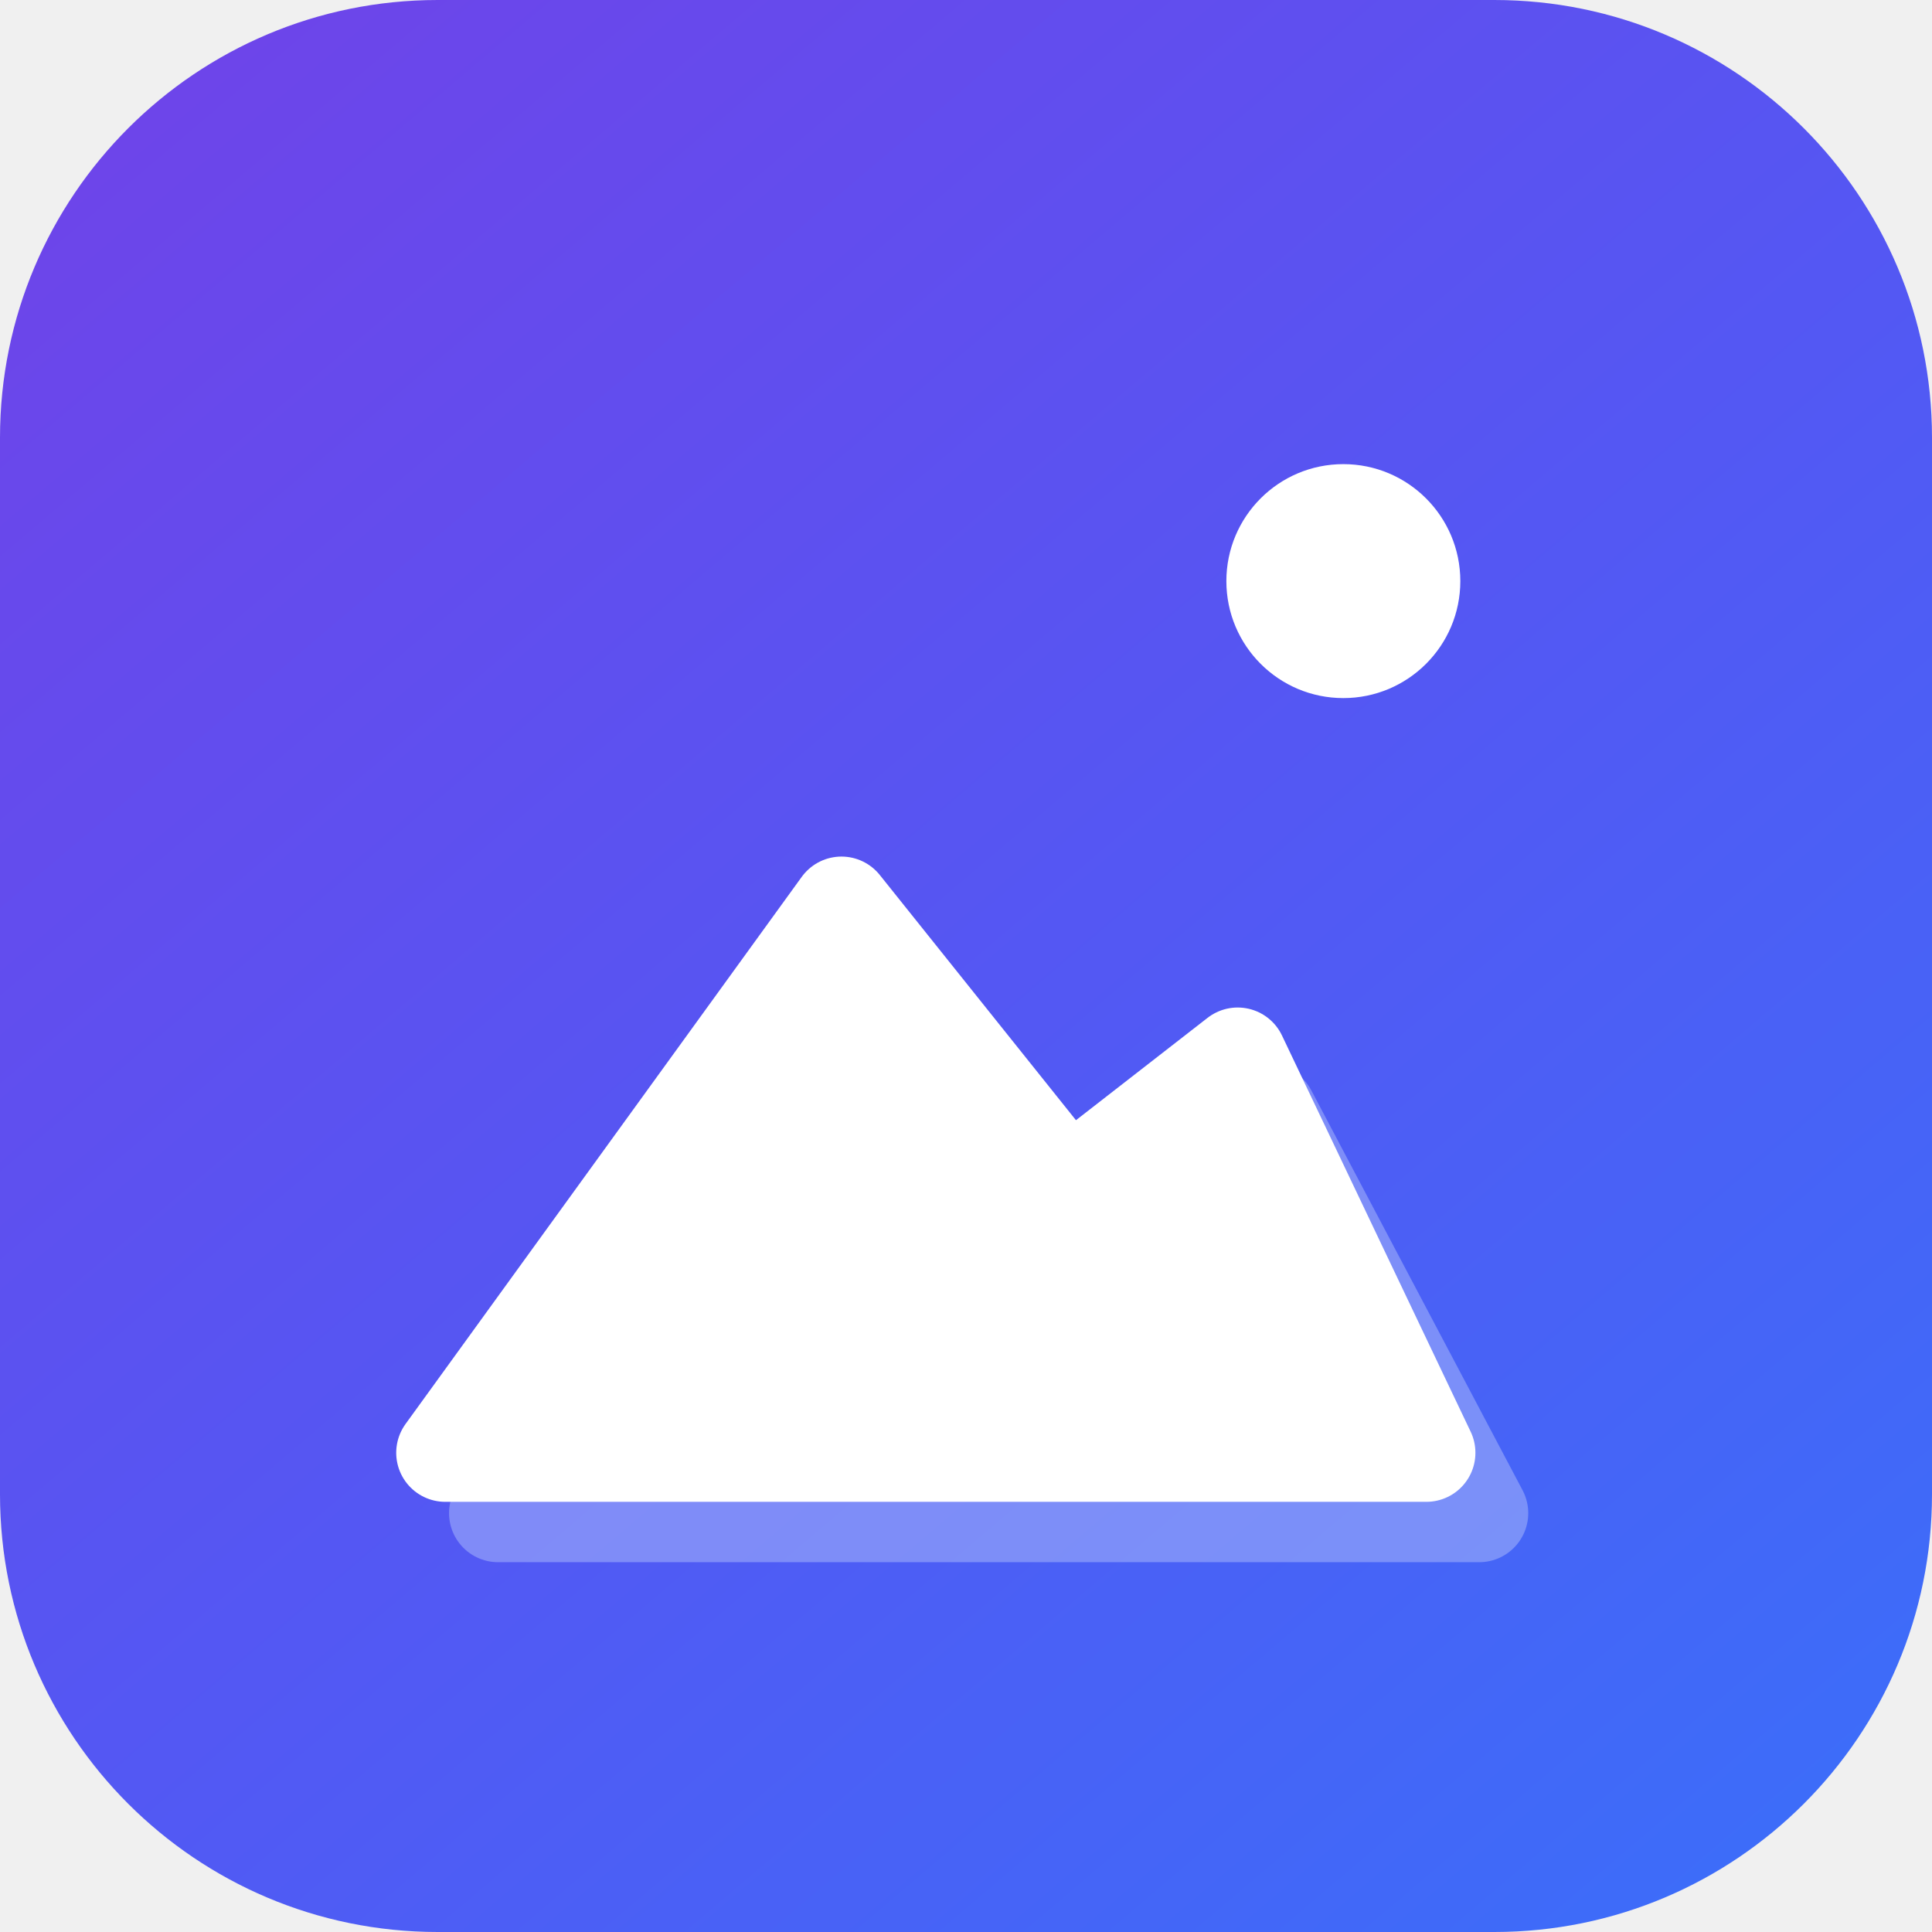
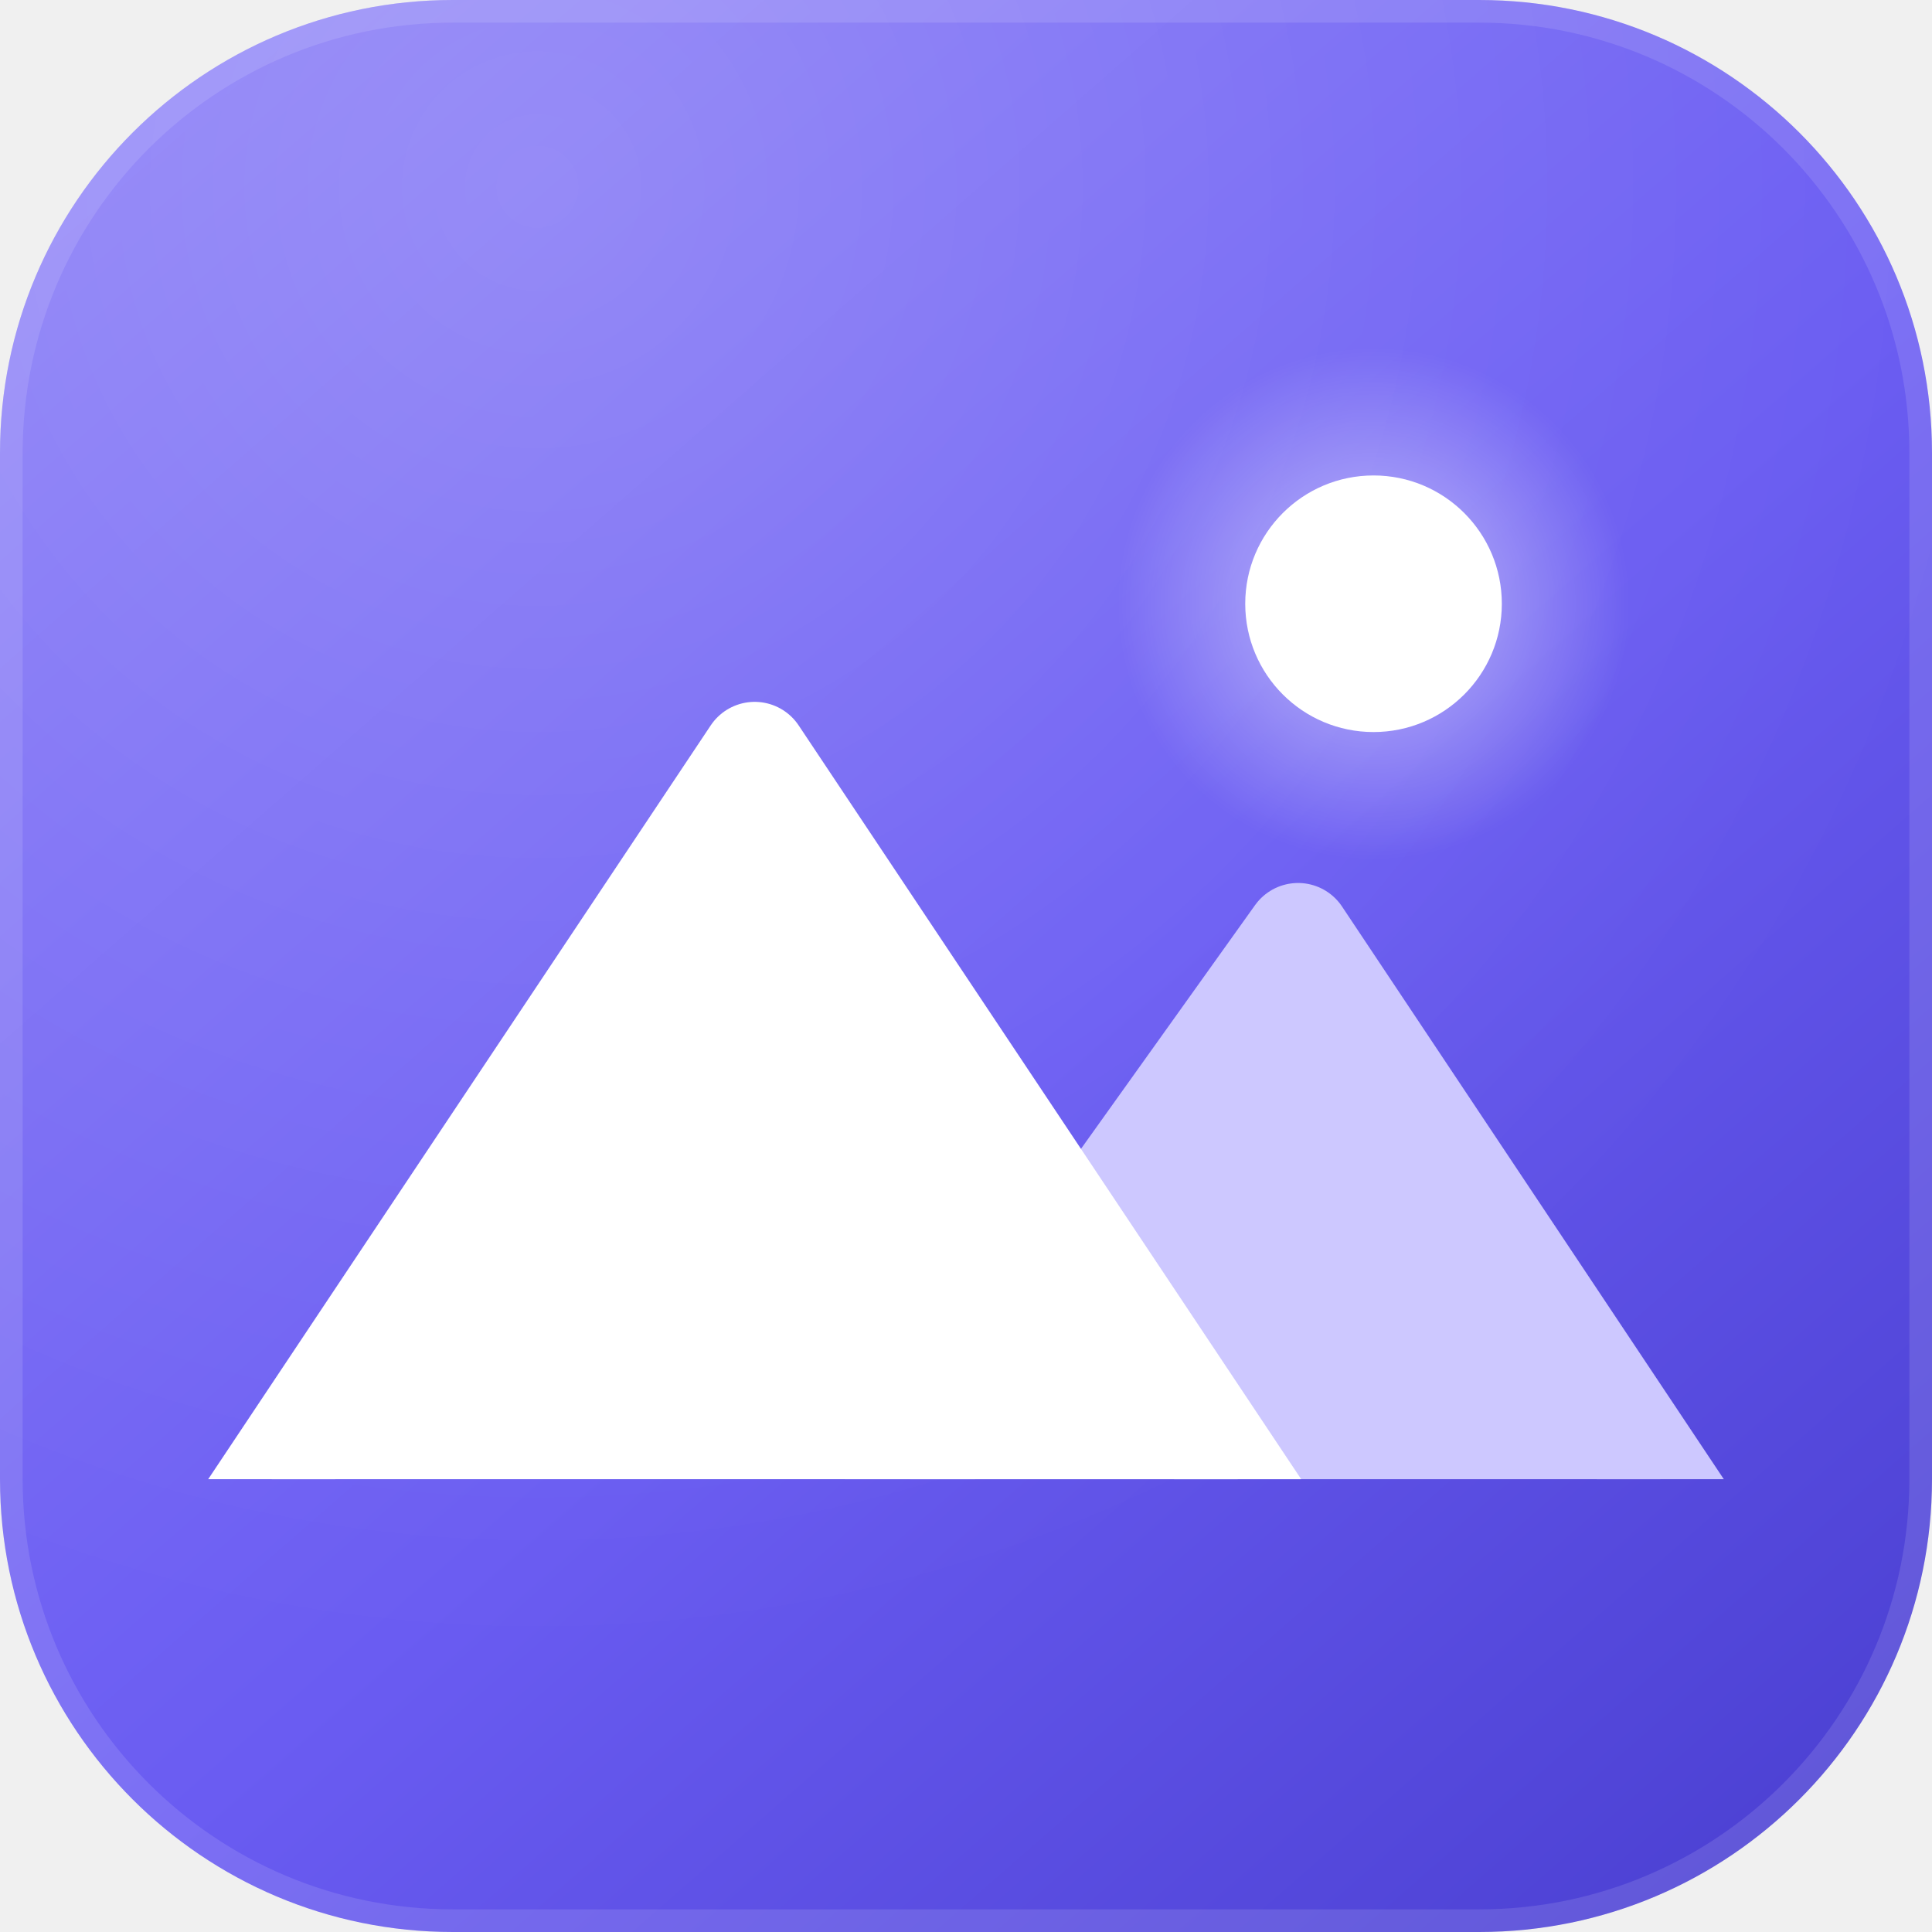
- <svg xmlns="http://www.w3.org/2000/svg" viewBox="0 0 512 512">
+ <svg xmlns="http://www.w3.org/2000/svg" viewBox="0 0 128 128" width="128" height="128">
  <defs>
-     <linearGradient id="g" x1="0" y1="0" x2="0.85" y2="1">
-       <stop offset="0" stop-color="#7142e8" />
-       <stop offset="0.55" stop-color="#5457f3" />
-       <stop offset="1" stop-color="#3d6cf9" />
+     <linearGradient id="bm-bg" x1="8" y1="0" x2="120" y2="128" gradientUnits="userSpaceOnUse">
+       <stop offset="0" stop-color="#8b7ff7" />
+       <stop offset="0.55" stop-color="#6a5cf2" />
+       <stop offset="1" stop-color="#4a3fd1" />
    </linearGradient>
+     <radialGradient id="bm-shine" cx="0.28" cy="0.1" r="0.75">
+       <stop offset="0" stop-color="#ffffff" stop-opacity="0.16" />
+       <stop offset="0.55" stop-color="#ffffff" stop-opacity="0.06" />
+       <stop offset="1" stop-color="#ffffff" stop-opacity="0" />
+     </radialGradient>
+     <radialGradient id="bm-halo" cx="0.5" cy="0.5" r="0.5">
+       <stop offset="0" stop-color="#ffffff" stop-opacity="0.55" />
+       <stop offset="1" stop-color="#ffffff" stop-opacity="0" />
+     </radialGradient>
+     <clipPath id="bm-base">
+       <rect x="0" y="0" width="128" height="98" />
+     </clipPath>
  </defs>
-   <rect width="512" height="512" rx="116" fill="url(#g)" />
-   <path d="M132,401 L232,256 L292,329 L336,295 L392,401 Z" fill="#a5b4fc" opacity="0.55" stroke="#a5b4fc" stroke-width="26" stroke-linejoin="round" />
-   <path d="M118,385 L223,240 L283,315 L328,280 L378,385 Z" fill="#ffffff" stroke="#ffffff" stroke-width="26" stroke-linejoin="round" />
-   <circle cx="356" cy="154" r="31" fill="#ffffff" />
+   <rect width="128" height="128" rx="30" fill="url(#bm-bg)" />
+   <rect width="128" height="128" rx="30" fill="url(#bm-shine)" />
+   <rect x="0.75" y="0.75" width="126.5" height="126.5" rx="29.25" fill="none" stroke="#ffffff" stroke-opacity="0.12" stroke-width="1.5" />
+   <circle cx="91" cy="40" r="17" fill="url(#bm-halo)" />
+   <circle cx="91" cy="40" r="8.5" fill="#ffffff" />
+   <g clip-path="url(#bm-base)" stroke-linejoin="round" stroke-width="7">
+     <path d="M56 104 L86 62 L114 104 Z" fill="#cdc8ff" stroke="#cdc8ff" />
+     <path d="M14 104 L50 50 L86 104 Z" fill="#ffffff" stroke="#ffffff" />
+   </g>
</svg>
